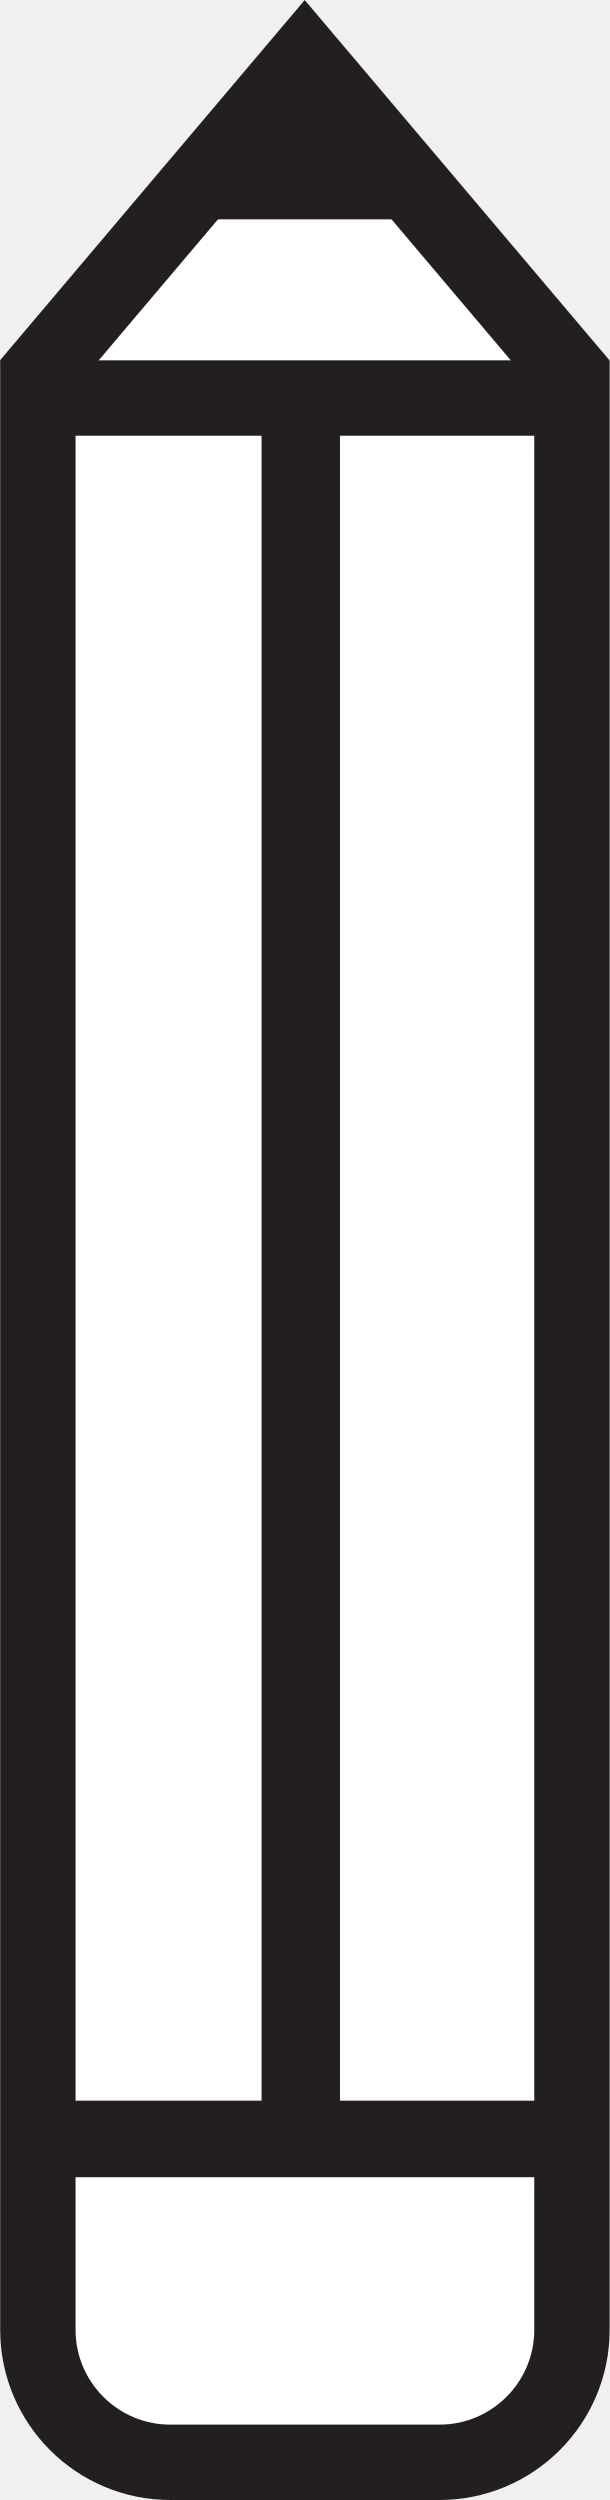
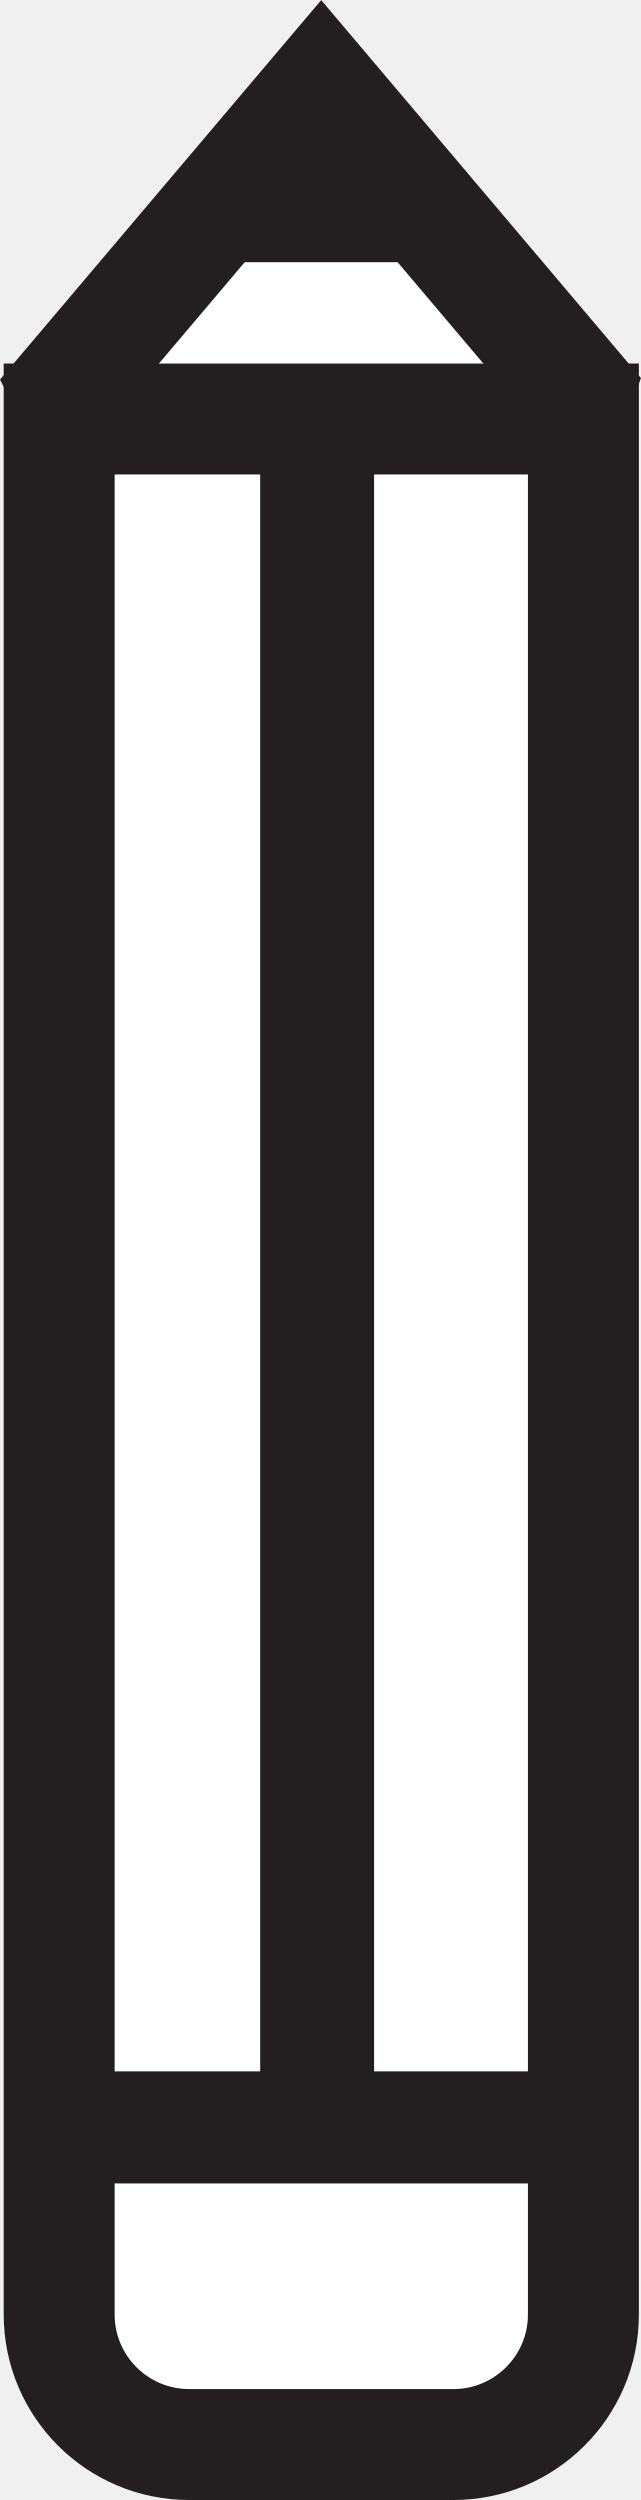
- <svg xmlns="http://www.w3.org/2000/svg" id="Layer_2" data-name="Layer 2" viewBox="0 0 32.35 132.66">
+ <svg xmlns="http://www.w3.org/2000/svg" id="Layer_2" data-name="Layer 2" viewBox="0 0 34.66 135.2">
  <defs>
    <style>
      .cls-1 {
        fill: #fff;
        stroke: #231f20;
        stroke-miterlimit: 10;
-         stroke-width: 4px;
+         stroke-width: 6px;
      }
    </style>
  </defs>
  <g id="Layer_1-2" data-name="Layer 1">
-     <polygon class="cls-1" points="19.11 51.51 2.4 19.38 16.17 3.1 30.07 19.53 19.11 51.51" />
-     <path class="cls-1" d="M9.03,21.11h14.28c3.88,0,7.03,3.15,7.03,7.03v102.51H2V28.14c0-3.88,3.15-7.03,7.03-7.03Z" transform="translate(32.35 151.77) rotate(-180)" />
-     <path class="cls-1" d="M15.82,6.26h1.19c1.31,0,2.37,1.06,2.37,2.37v1.01h-5.93v-1.01c0-1.31,1.06-2.37,2.37-2.37Z" />
-     <rect class="cls-1" x="3.58" y="113.47" width="25.19" height=".06" />
-     <rect class="cls-1" x="15.88" y="23.39" width=".16" height="86.59" />
+     <polygon class="cls-1" points="20.3 53.06 3.59 20.93 17.37 4.65 31.27 21.08 20.3 53.06" />
+     <path class="cls-1" d="M10.23,22.66h14.28c3.88,0,7.03,3.15,7.03,7.03v102.51H3.19V29.69c0-3.88,3.15-7.03,7.03-7.03Z" transform="translate(34.74 154.86) rotate(-180)" />
+     <path class="cls-1" d="M17.02,7.8h1.19c1.31,0,2.37,1.06,2.37,2.37v1.01h-5.93v-1.01c0-1.31,1.06-2.37,2.37-2.37Z" />
+     <rect class="cls-1" x="4.77" y="115.02" width="25.19" height=".06" />
+     <rect class="cls-1" x="17.07" y="24.94" width=".16" height="86.59" />
  </g>
</svg>
